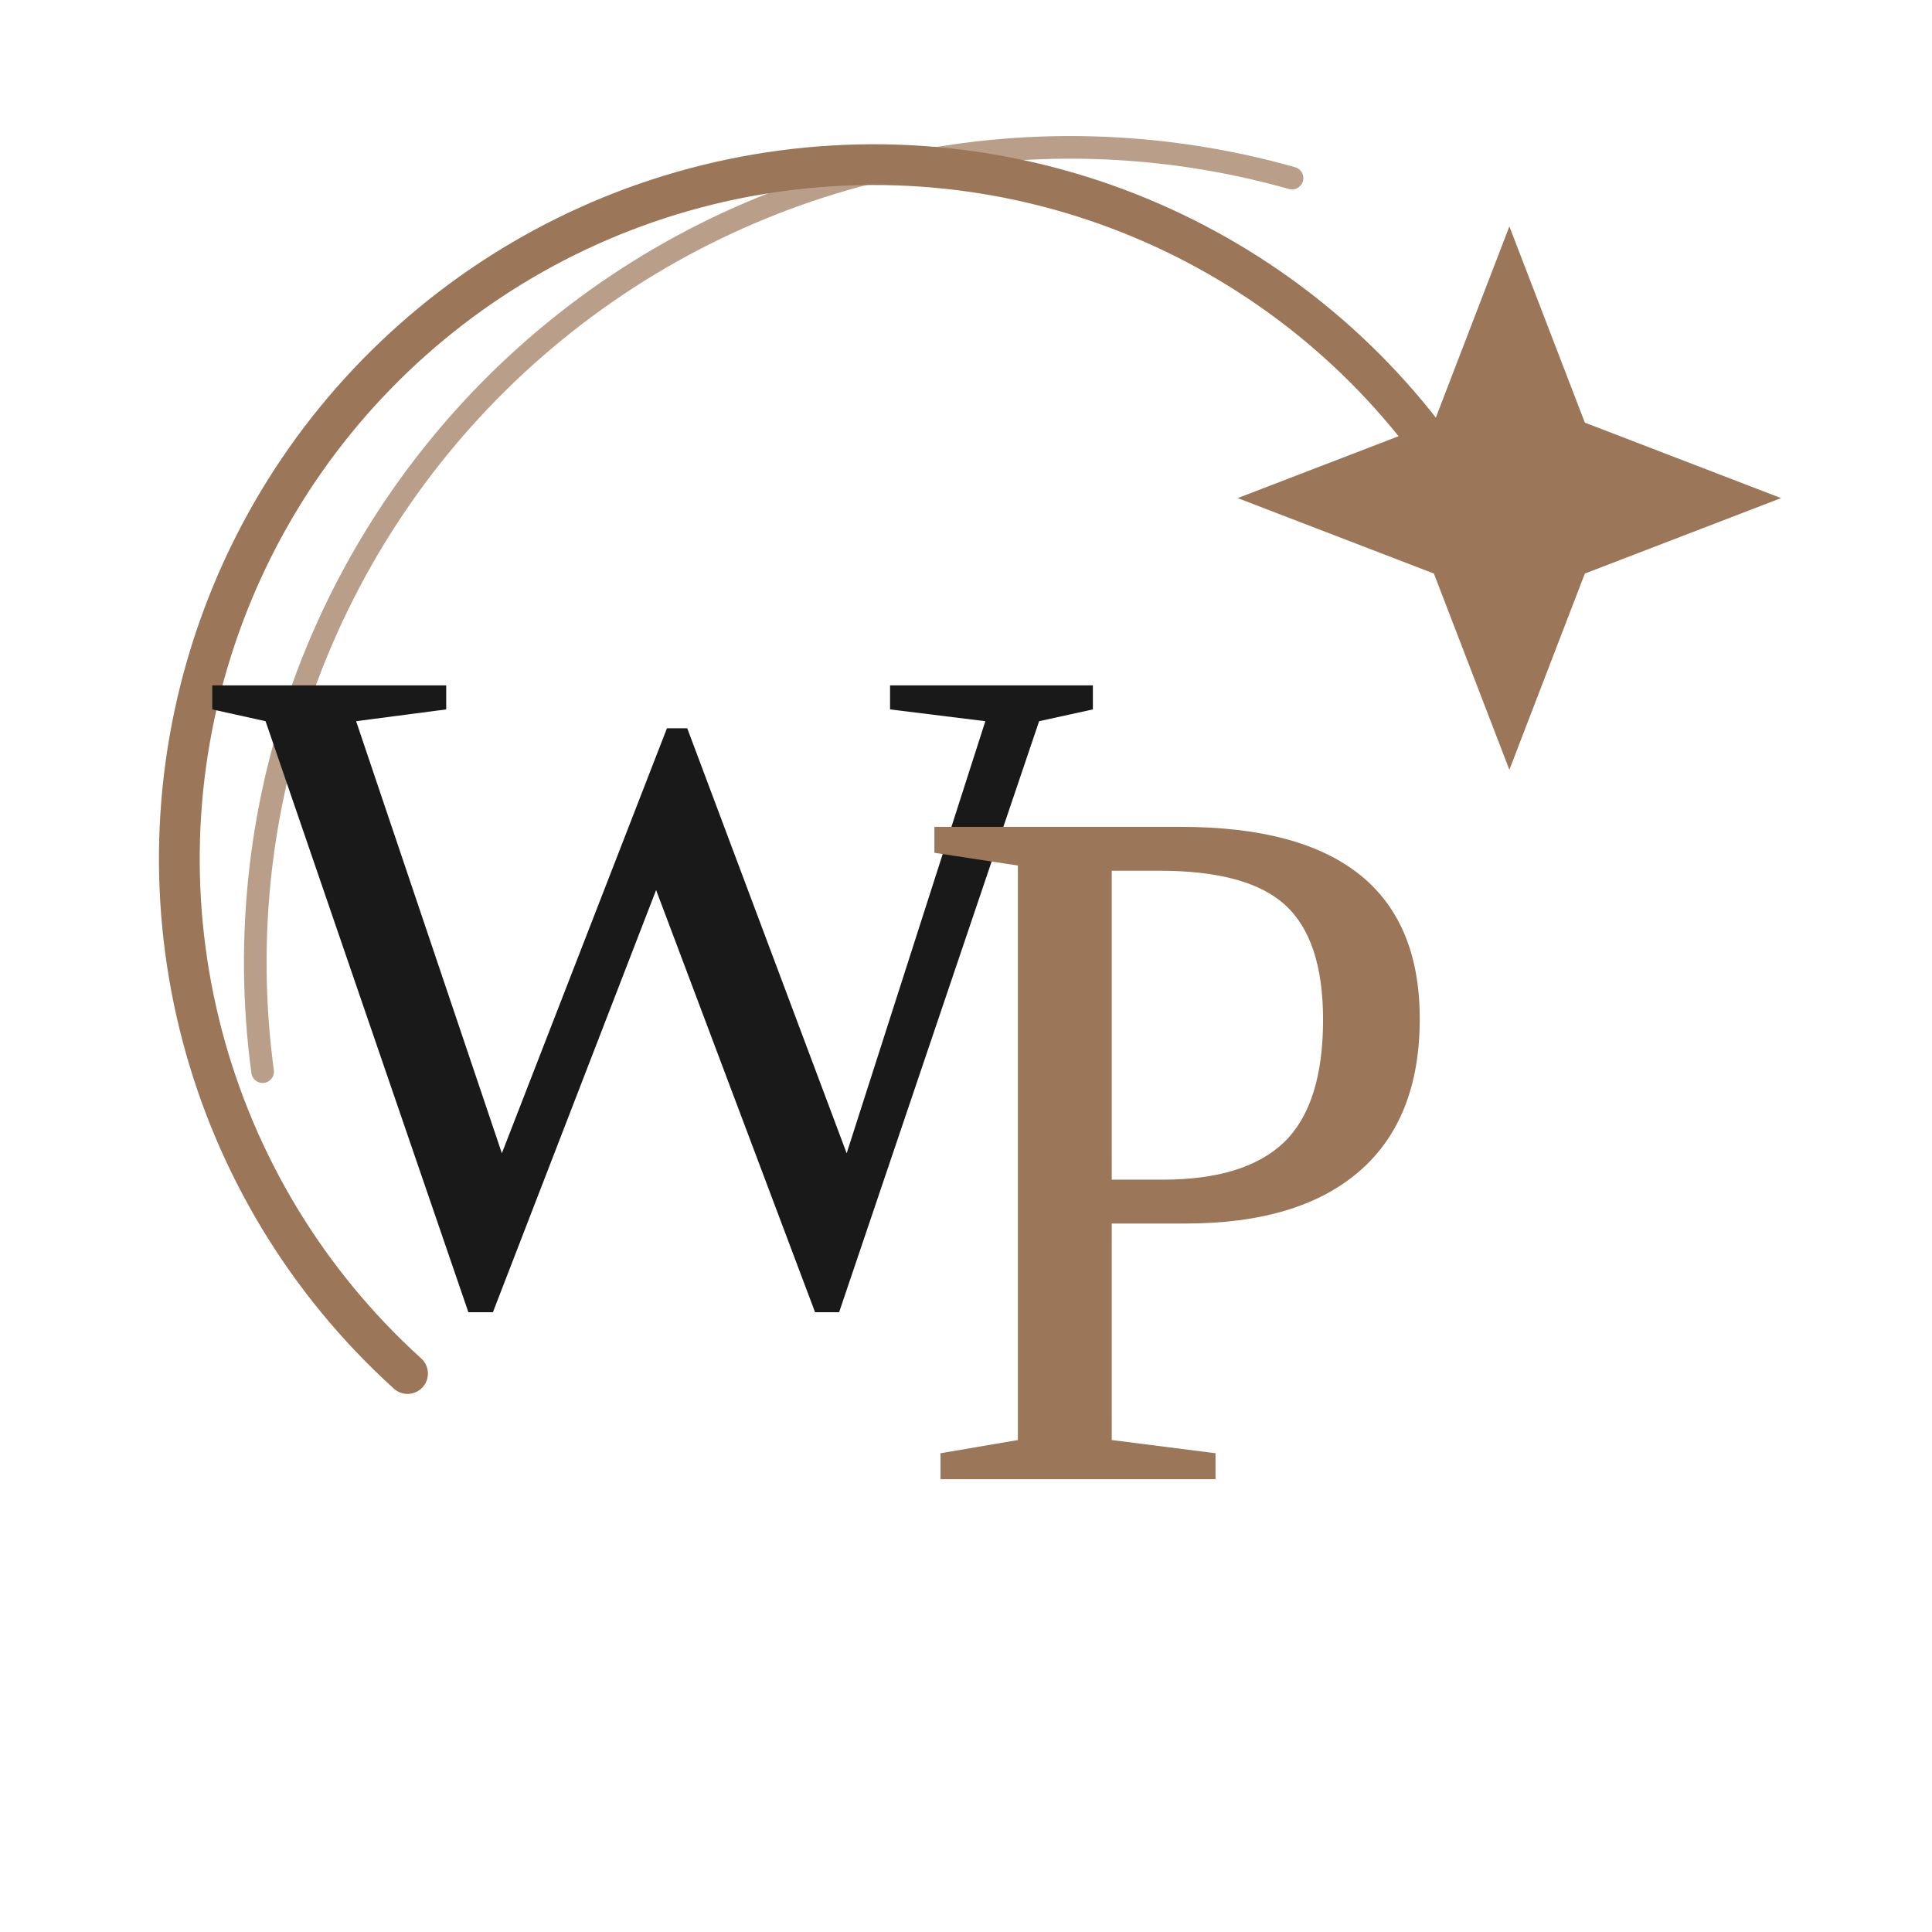
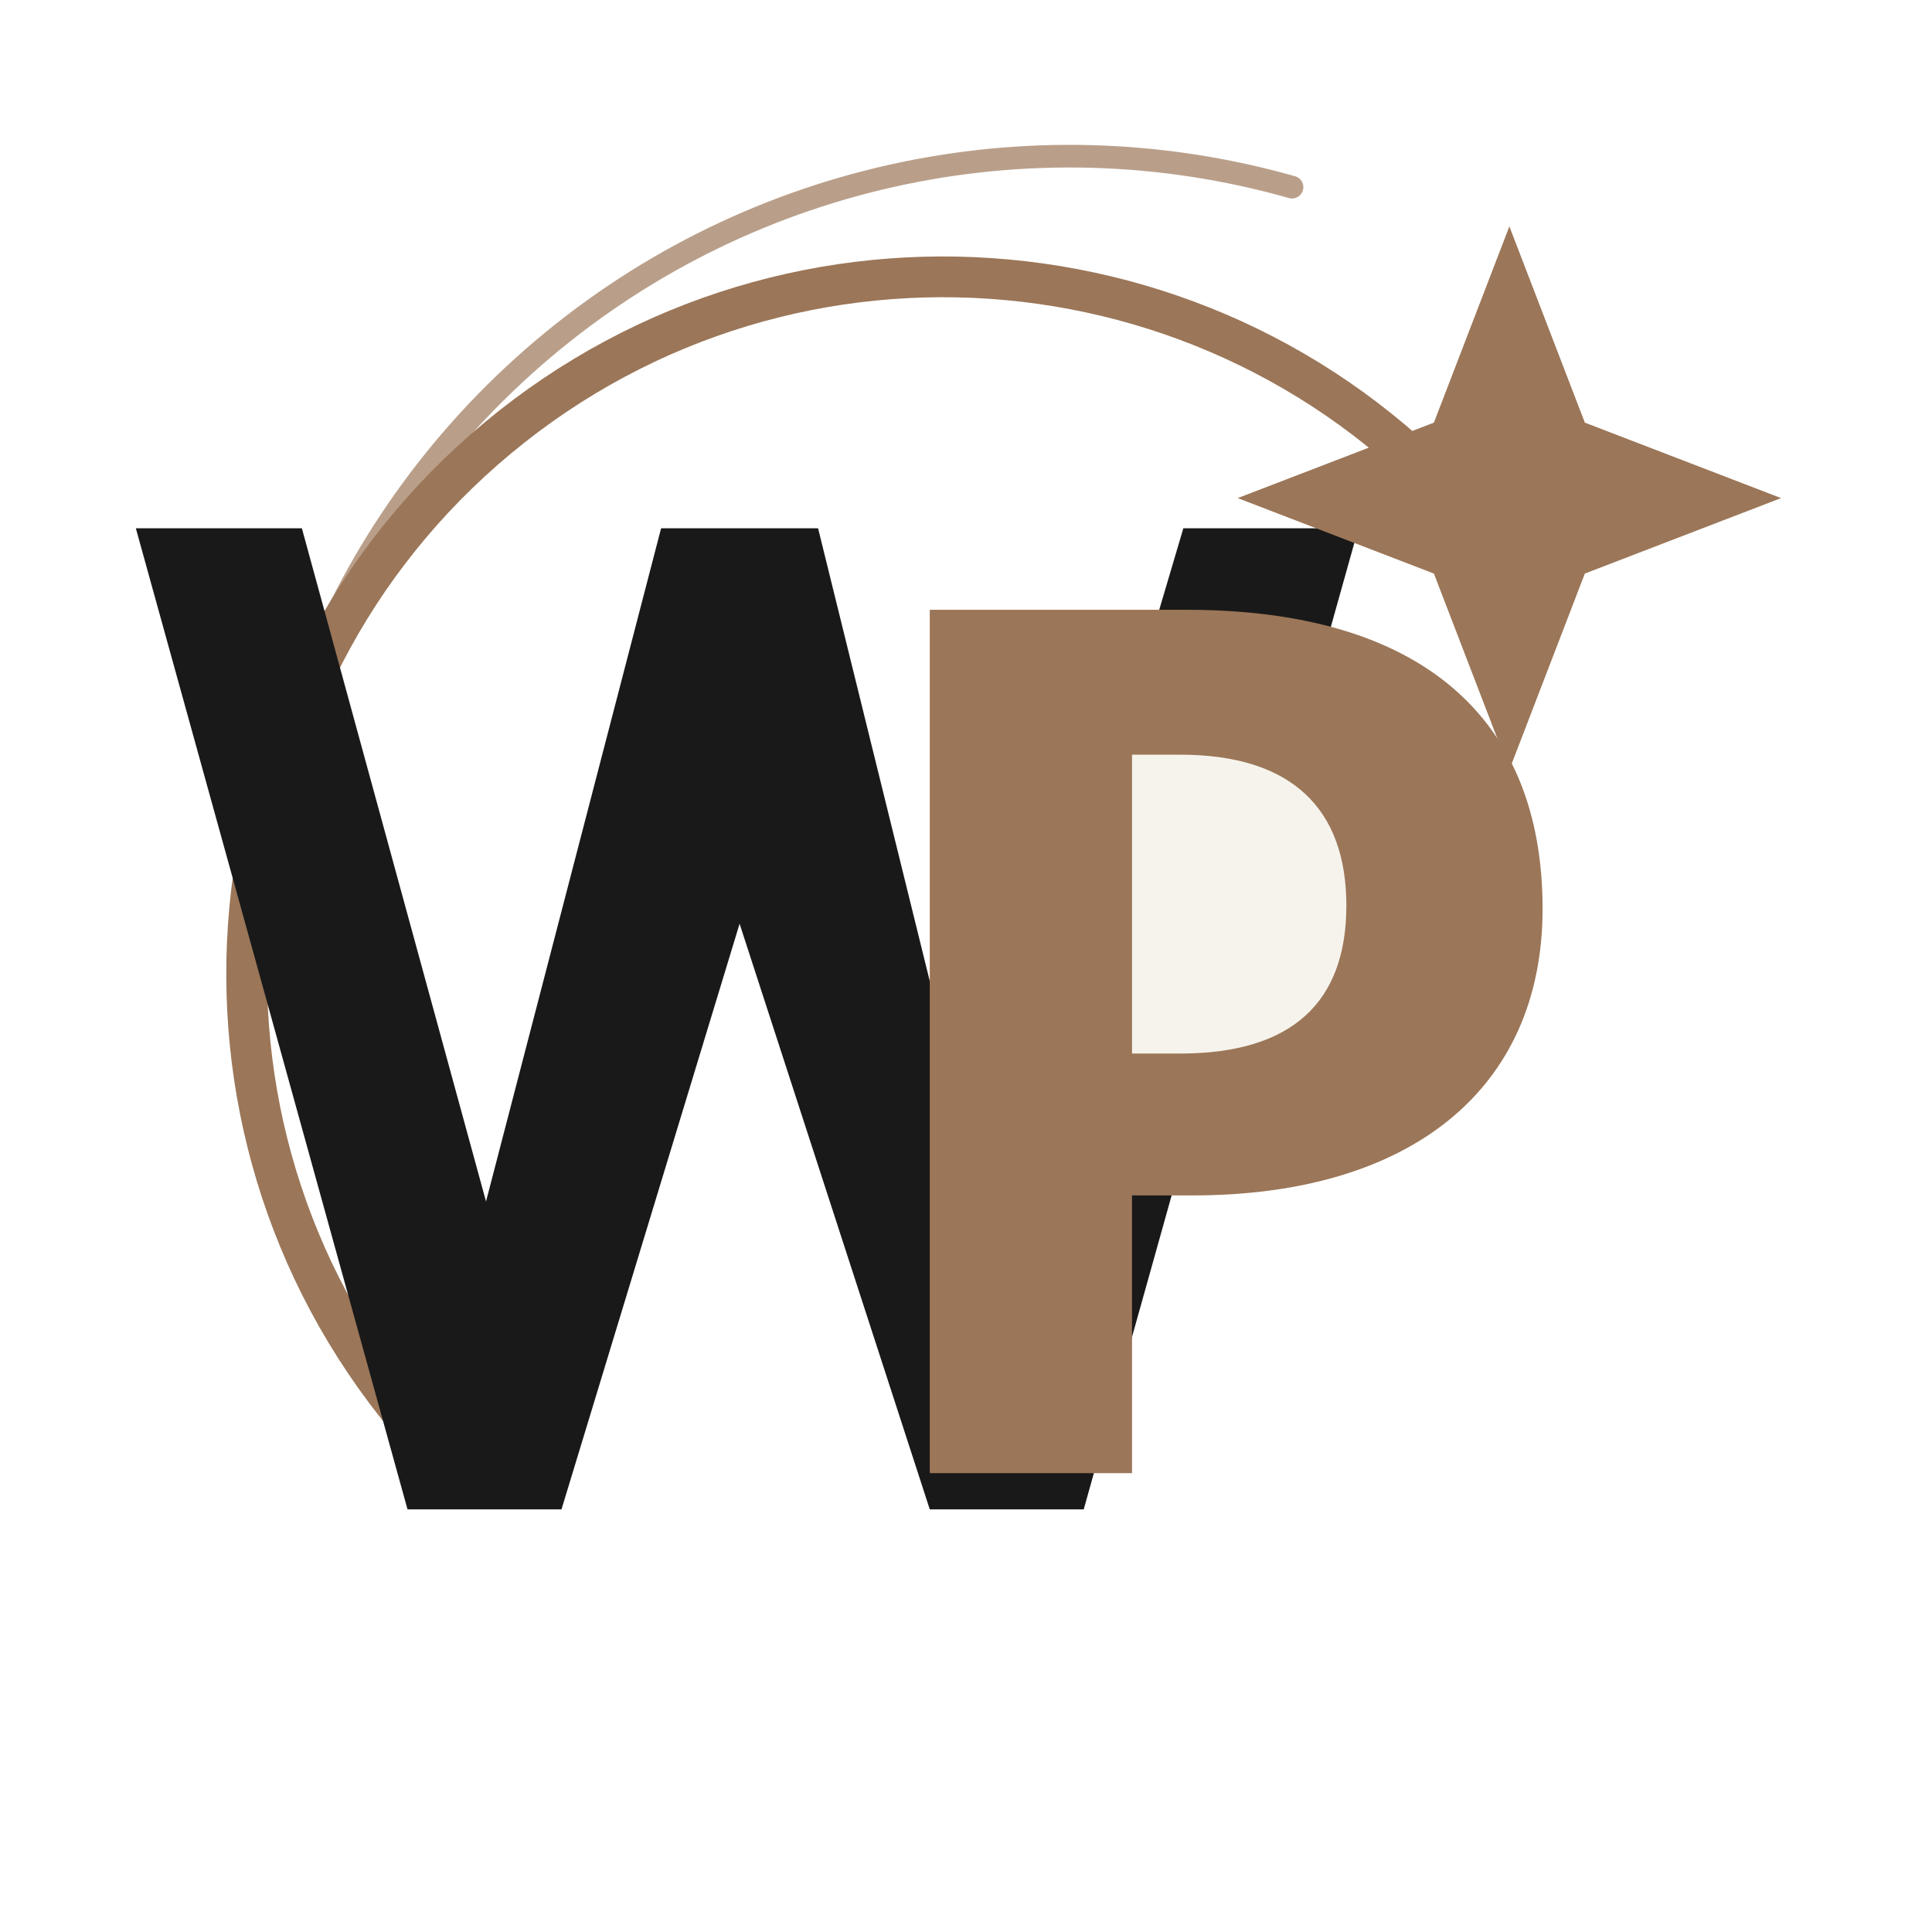
<svg xmlns="http://www.w3.org/2000/svg" viewBox="0 0 64 64" role="img" aria-labelledby="title desc">
  <g fill="none" stroke="#9B7658" stroke-linecap="round">
-     <path d="M13.5 45.5A23 23 0 1 1 49 17.2" stroke-width="1.35" />
-     <path d="M8.7 35.5A27 27 0 0 1 42.8 5.9" stroke-width=".75" opacity=".7" />
+     <path d="M13.5 47A23 23 0 1 1 49 17.5" stroke-width="1.35" />
+     <path d="M8.7 36A27 27 0 0 1 42.8 6.2" stroke-width=".75" opacity=".7" />
  </g>
-   <text x="7" y="43" font-family="Georgia, 'Times New Roman', serif" font-size="31" fill="#191919" letter-spacing="-2.7">W</text>
-   <text x="30" y="49" font-family="Georgia, 'Times New Roman', serif" font-size="33" fill="#9B7658" letter-spacing="-2">P</text>
-   <path d="M50 7.5 52.5 14l6.5 2.5-6.5 2.5-2.5 6.5-2.5-6.5L41 16.5l6.5-2.5z" fill="#9B7658" />
+   <path d="M4.5 17.5H10L16.1 39.8L21.9 17.5H27.1L32.6 39.8L39.2 17.5H45L35.9 50H30.8L24.5 30.6L18.6 50H13.5Z" fill="#191919" />
+   <path d="M30.8 48.8V20.2H39.3C47.1 20.2 51.1 23.8 51.1 30.1C51.1 36.1 46.7 39.6 39.5 39.6H37.5V48.8Z" fill="#9B7658" />
+   <path d="M37.5 25V34.9H39.1C42.8 34.9 44.6 33.2 44.6 30C44.6 26.8 42.8 25 39.1 25Z" fill="#F6F3EC" />
+   <path d="M50 7.5L52.5 14L59 16.5L52.5 19L50 25.5L47.5 19L41 16.5L47.5 14Z" fill="#9B7658" />
</svg>
